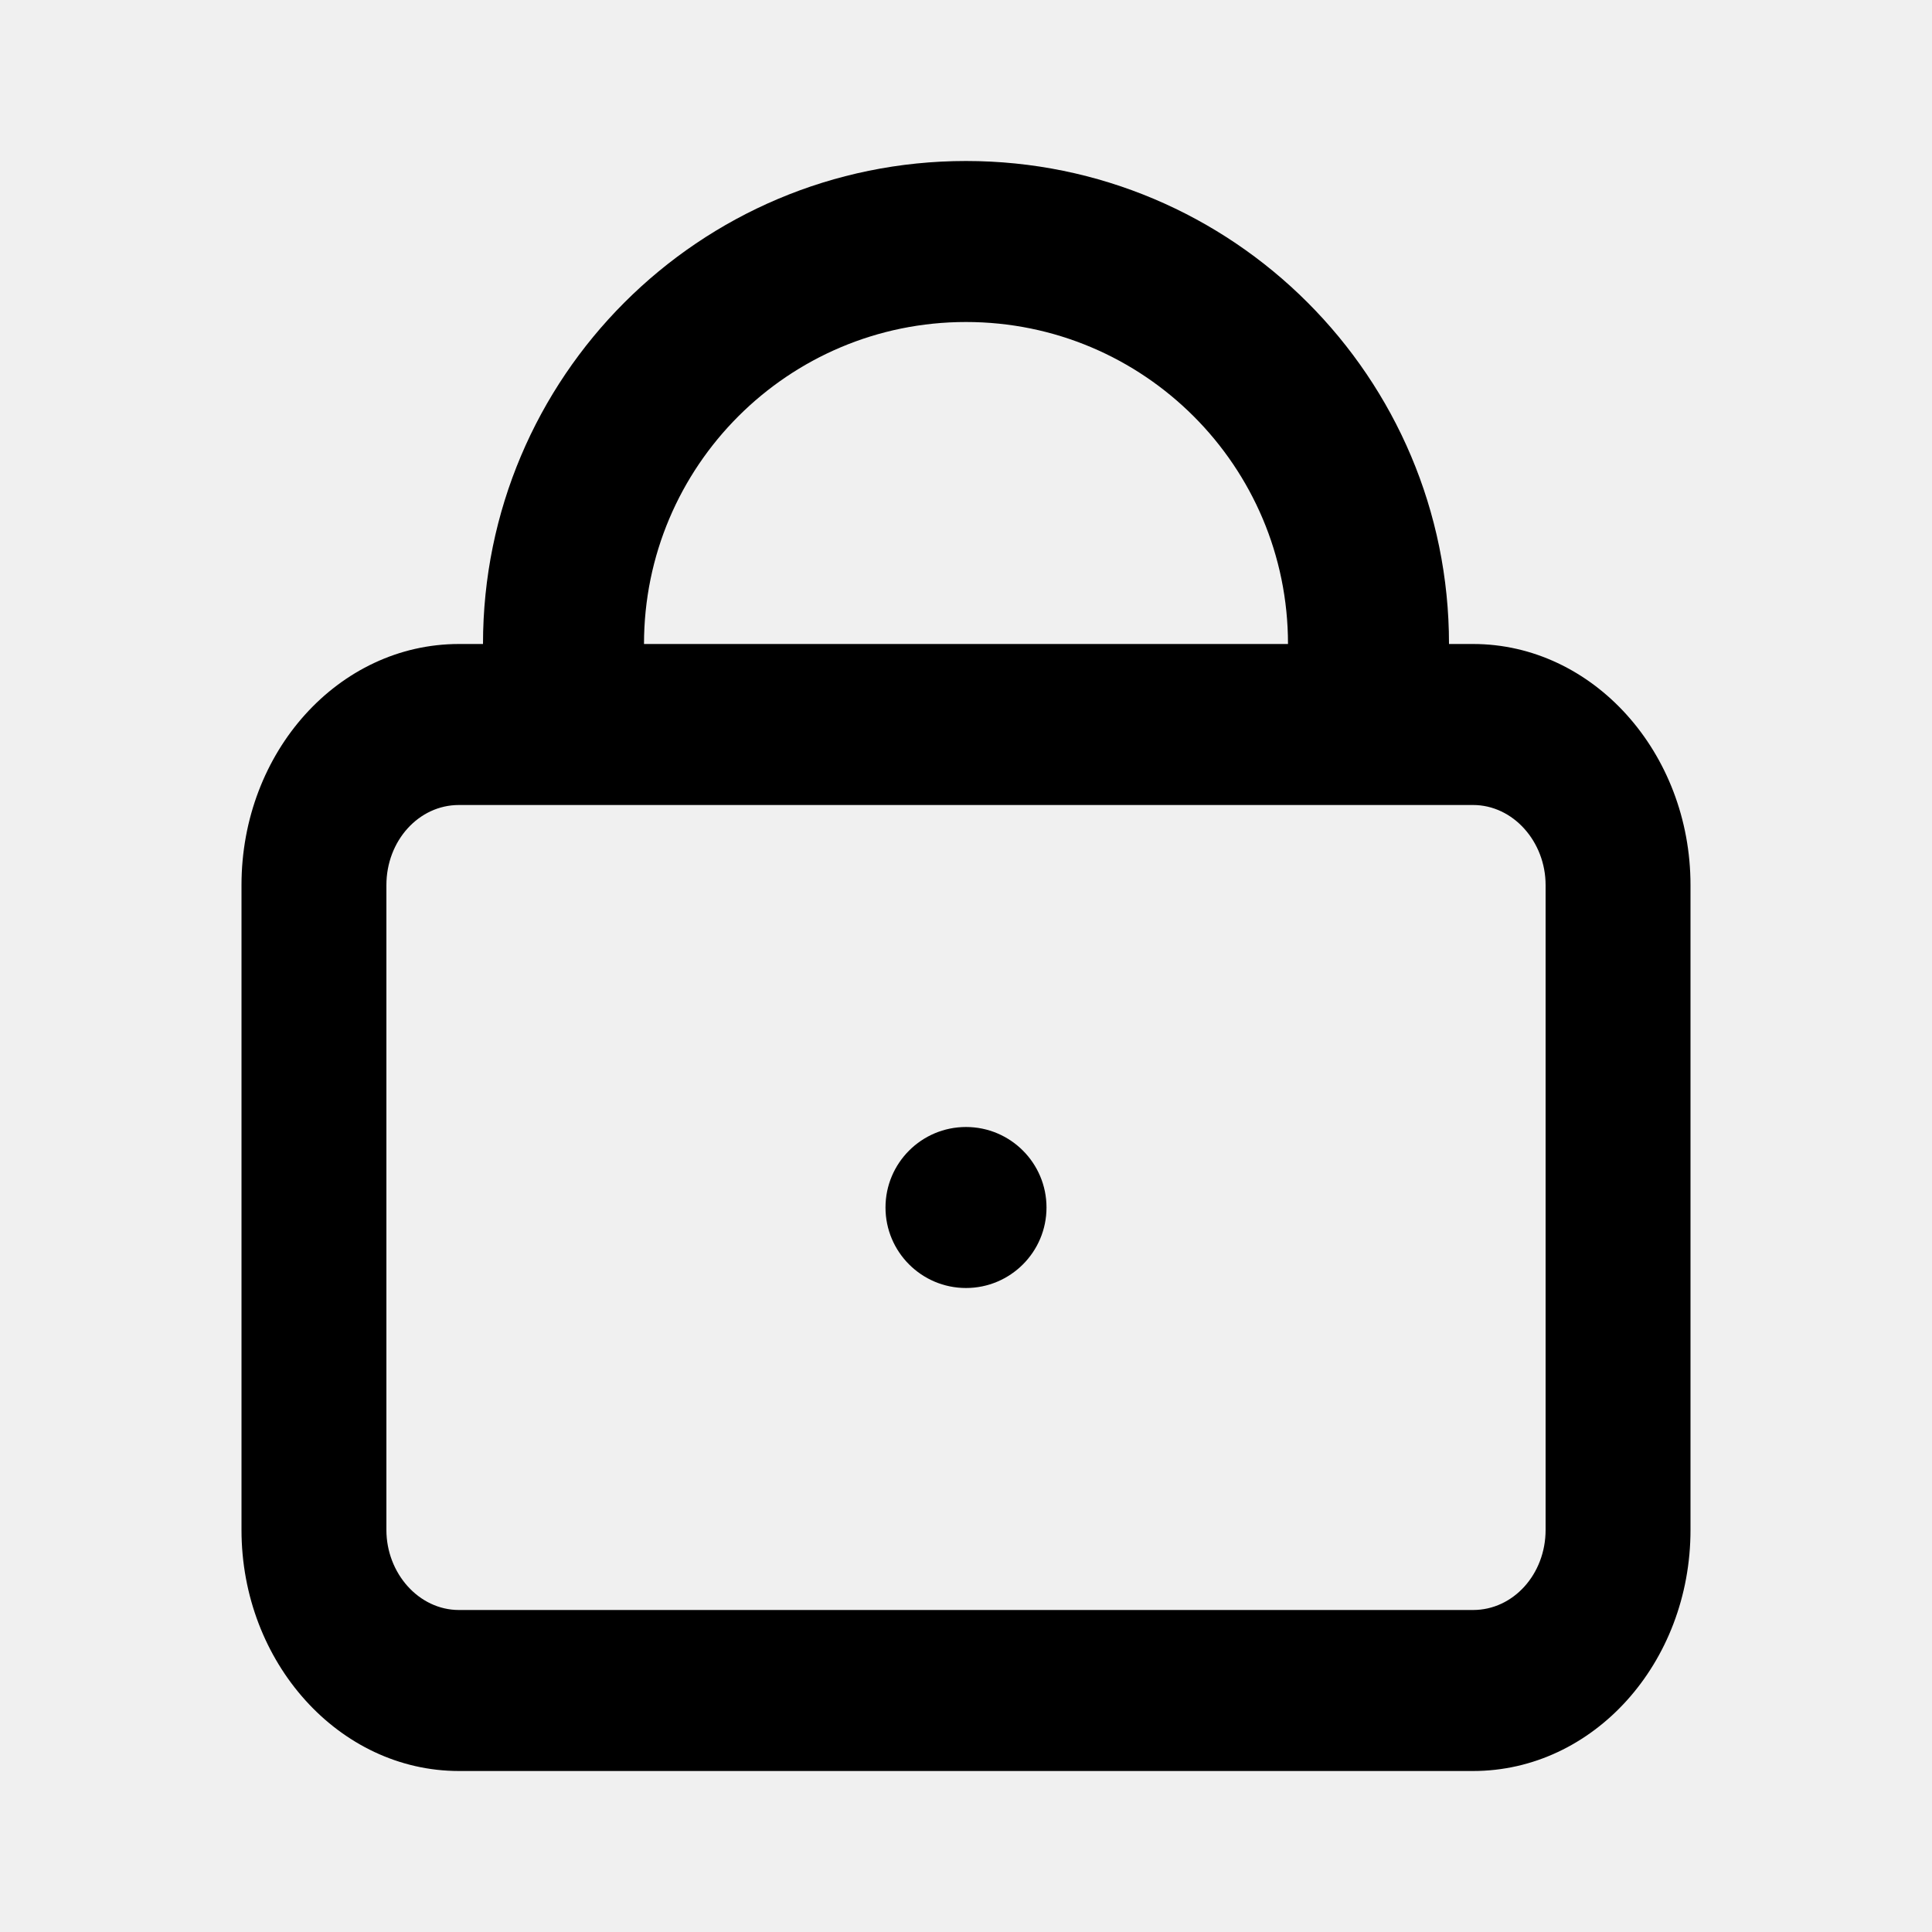
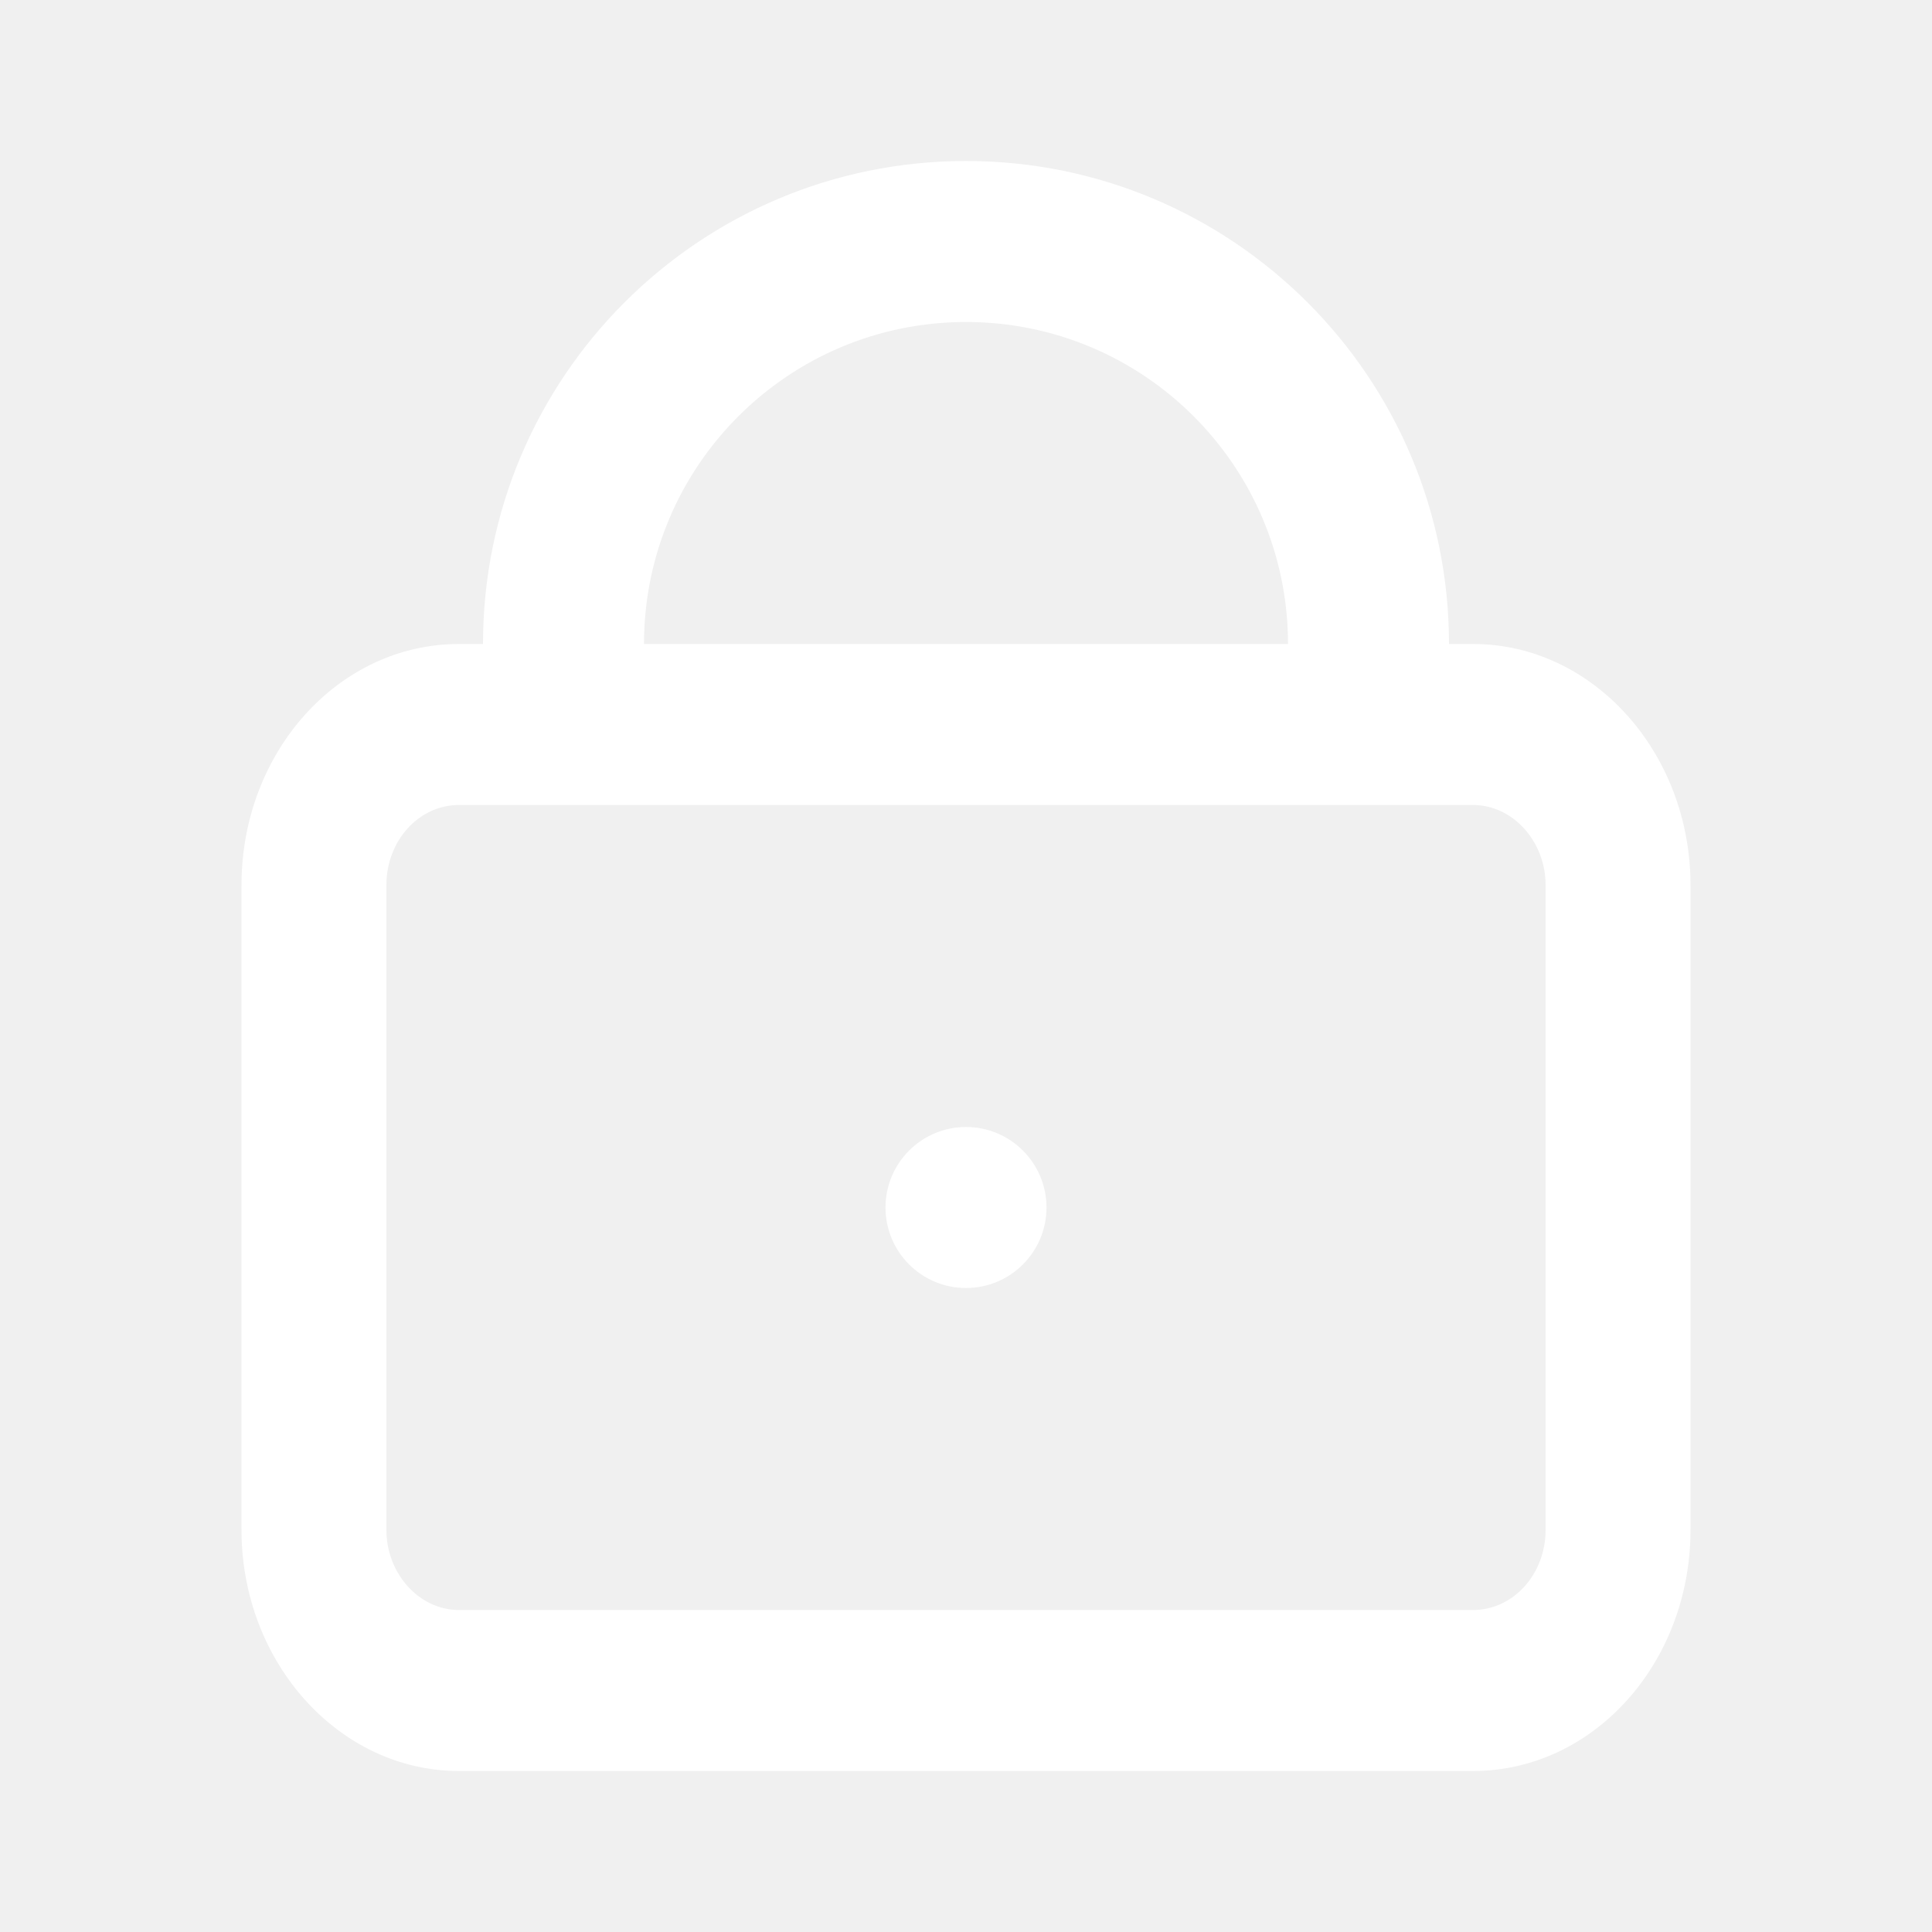
<svg xmlns="http://www.w3.org/2000/svg" width="800px" height="800px" viewBox="0 0 24 24" version="1.1" fill="#000000">
  <g id="SVGRepo_bgCarrier" stroke-width="0" />
  <g id="SVGRepo_tracerCarrier" stroke-linecap="round" stroke-linejoin="round" />
  <g id="SVGRepo_iconCarrier">
    <defs> </defs>
    <g id="Page-1" stroke="none" stroke-width="1" fill="none" fill-rule="evenodd">
-       <g id="ic-locker-closed" fill-rule="nonzero" fill="#000000">
+       <g id="ic-locker-closed" fill-rule="nonzero" fill="#ffffff">
        <path d="M4.8,10.995 L4.8,10.995 L4.8,19.005 C4.8,19.544 5.203,20 5.701,20 L18.299,20 C18.8,20 19.2,19.554 19.2,19.005 L19.2,10.995 C19.2,10.456 18.797,10 18.299,10 L5.701,10 C5.2,10 4.8,10.446 4.8,10.995 L4.8,10.995 Z M3,10.995 C3,9.339 4.208,8 5.701,8 L18.299,8 C19.788,8 21,9.348 21,10.995 L21,19.005 C21,20.661 19.792,22 18.299,22 L5.701,22 C4.212,22 3,20.652 3,19.005 L3,10.995 Z M18,8 L16,8 C16,5.791 14.209,4 12,4 C9.791,4 8,5.791 8,8 L6,8 C6,4.686 8.686,2 12,2 C15.314,2 18,4.686 18,8 Z M12,16 C12.552,16 13,15.552 13,15 C13,14.448 12.552,14 12,14 C11.448,14 11,14.448 11,15 C11,15.552 11.448,16 12,16 Z" id="Rectangle-86"> </path>
      </g>
    </g>
  </g>
</svg>
